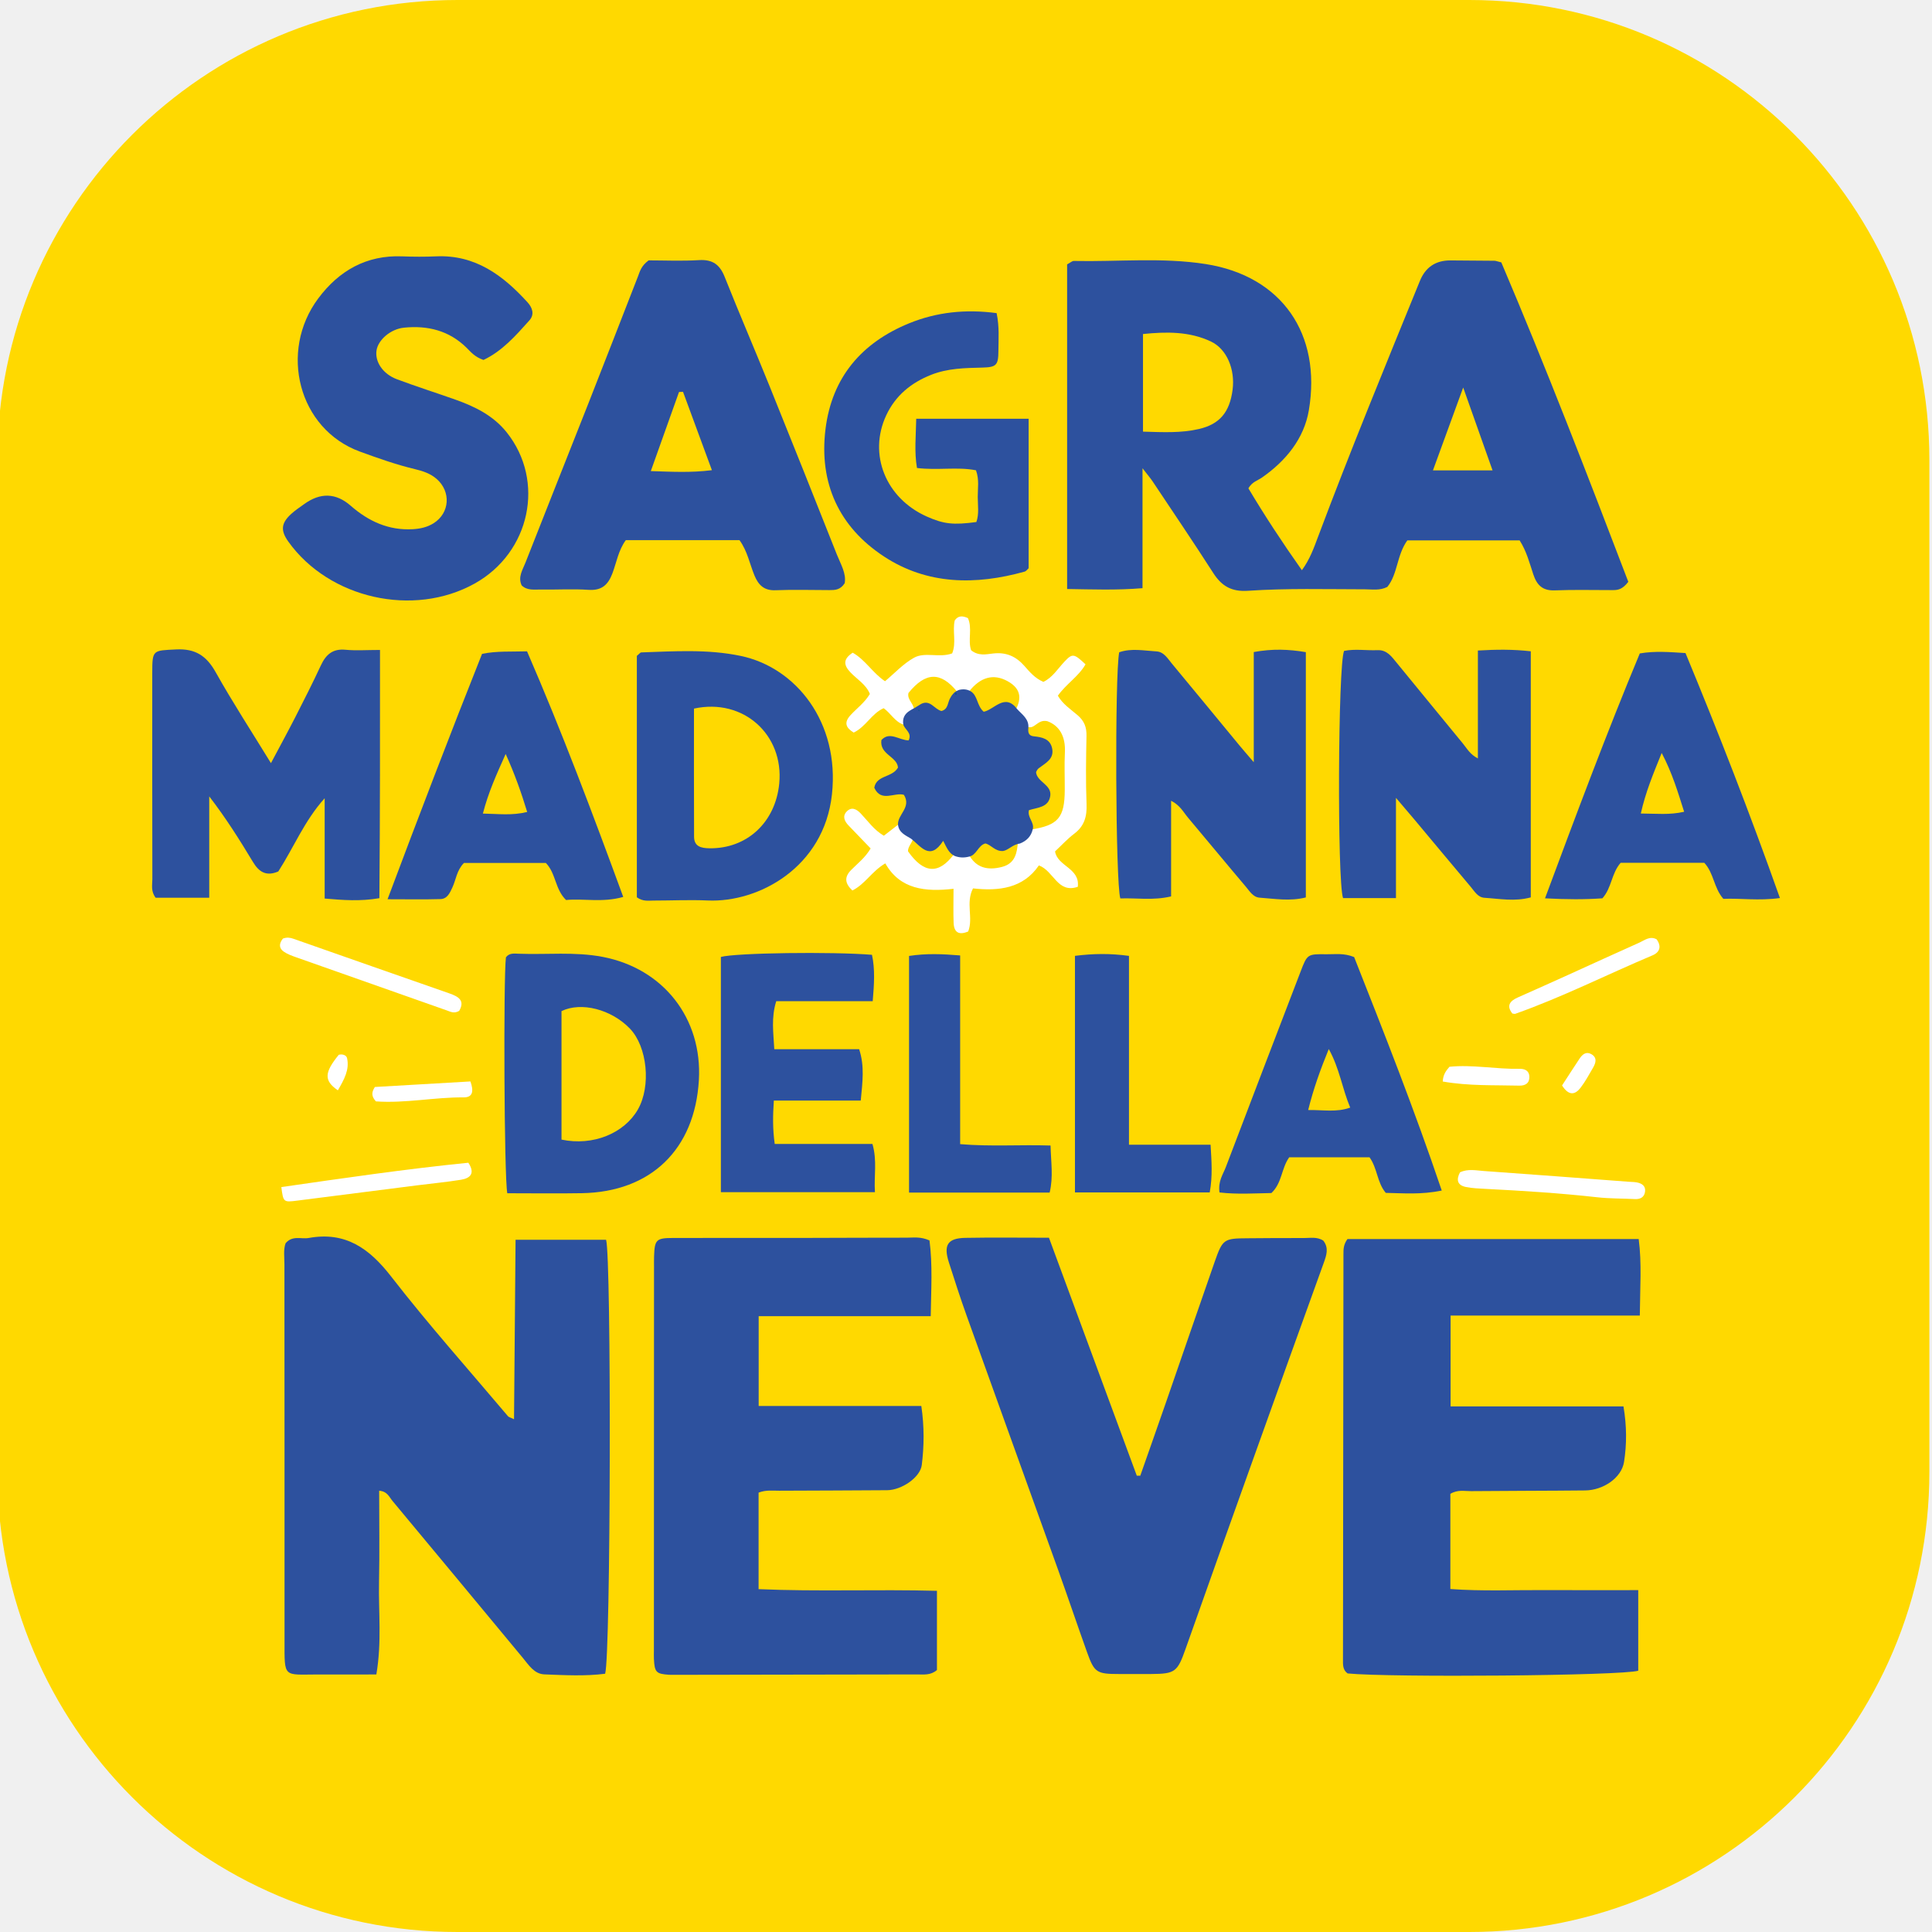
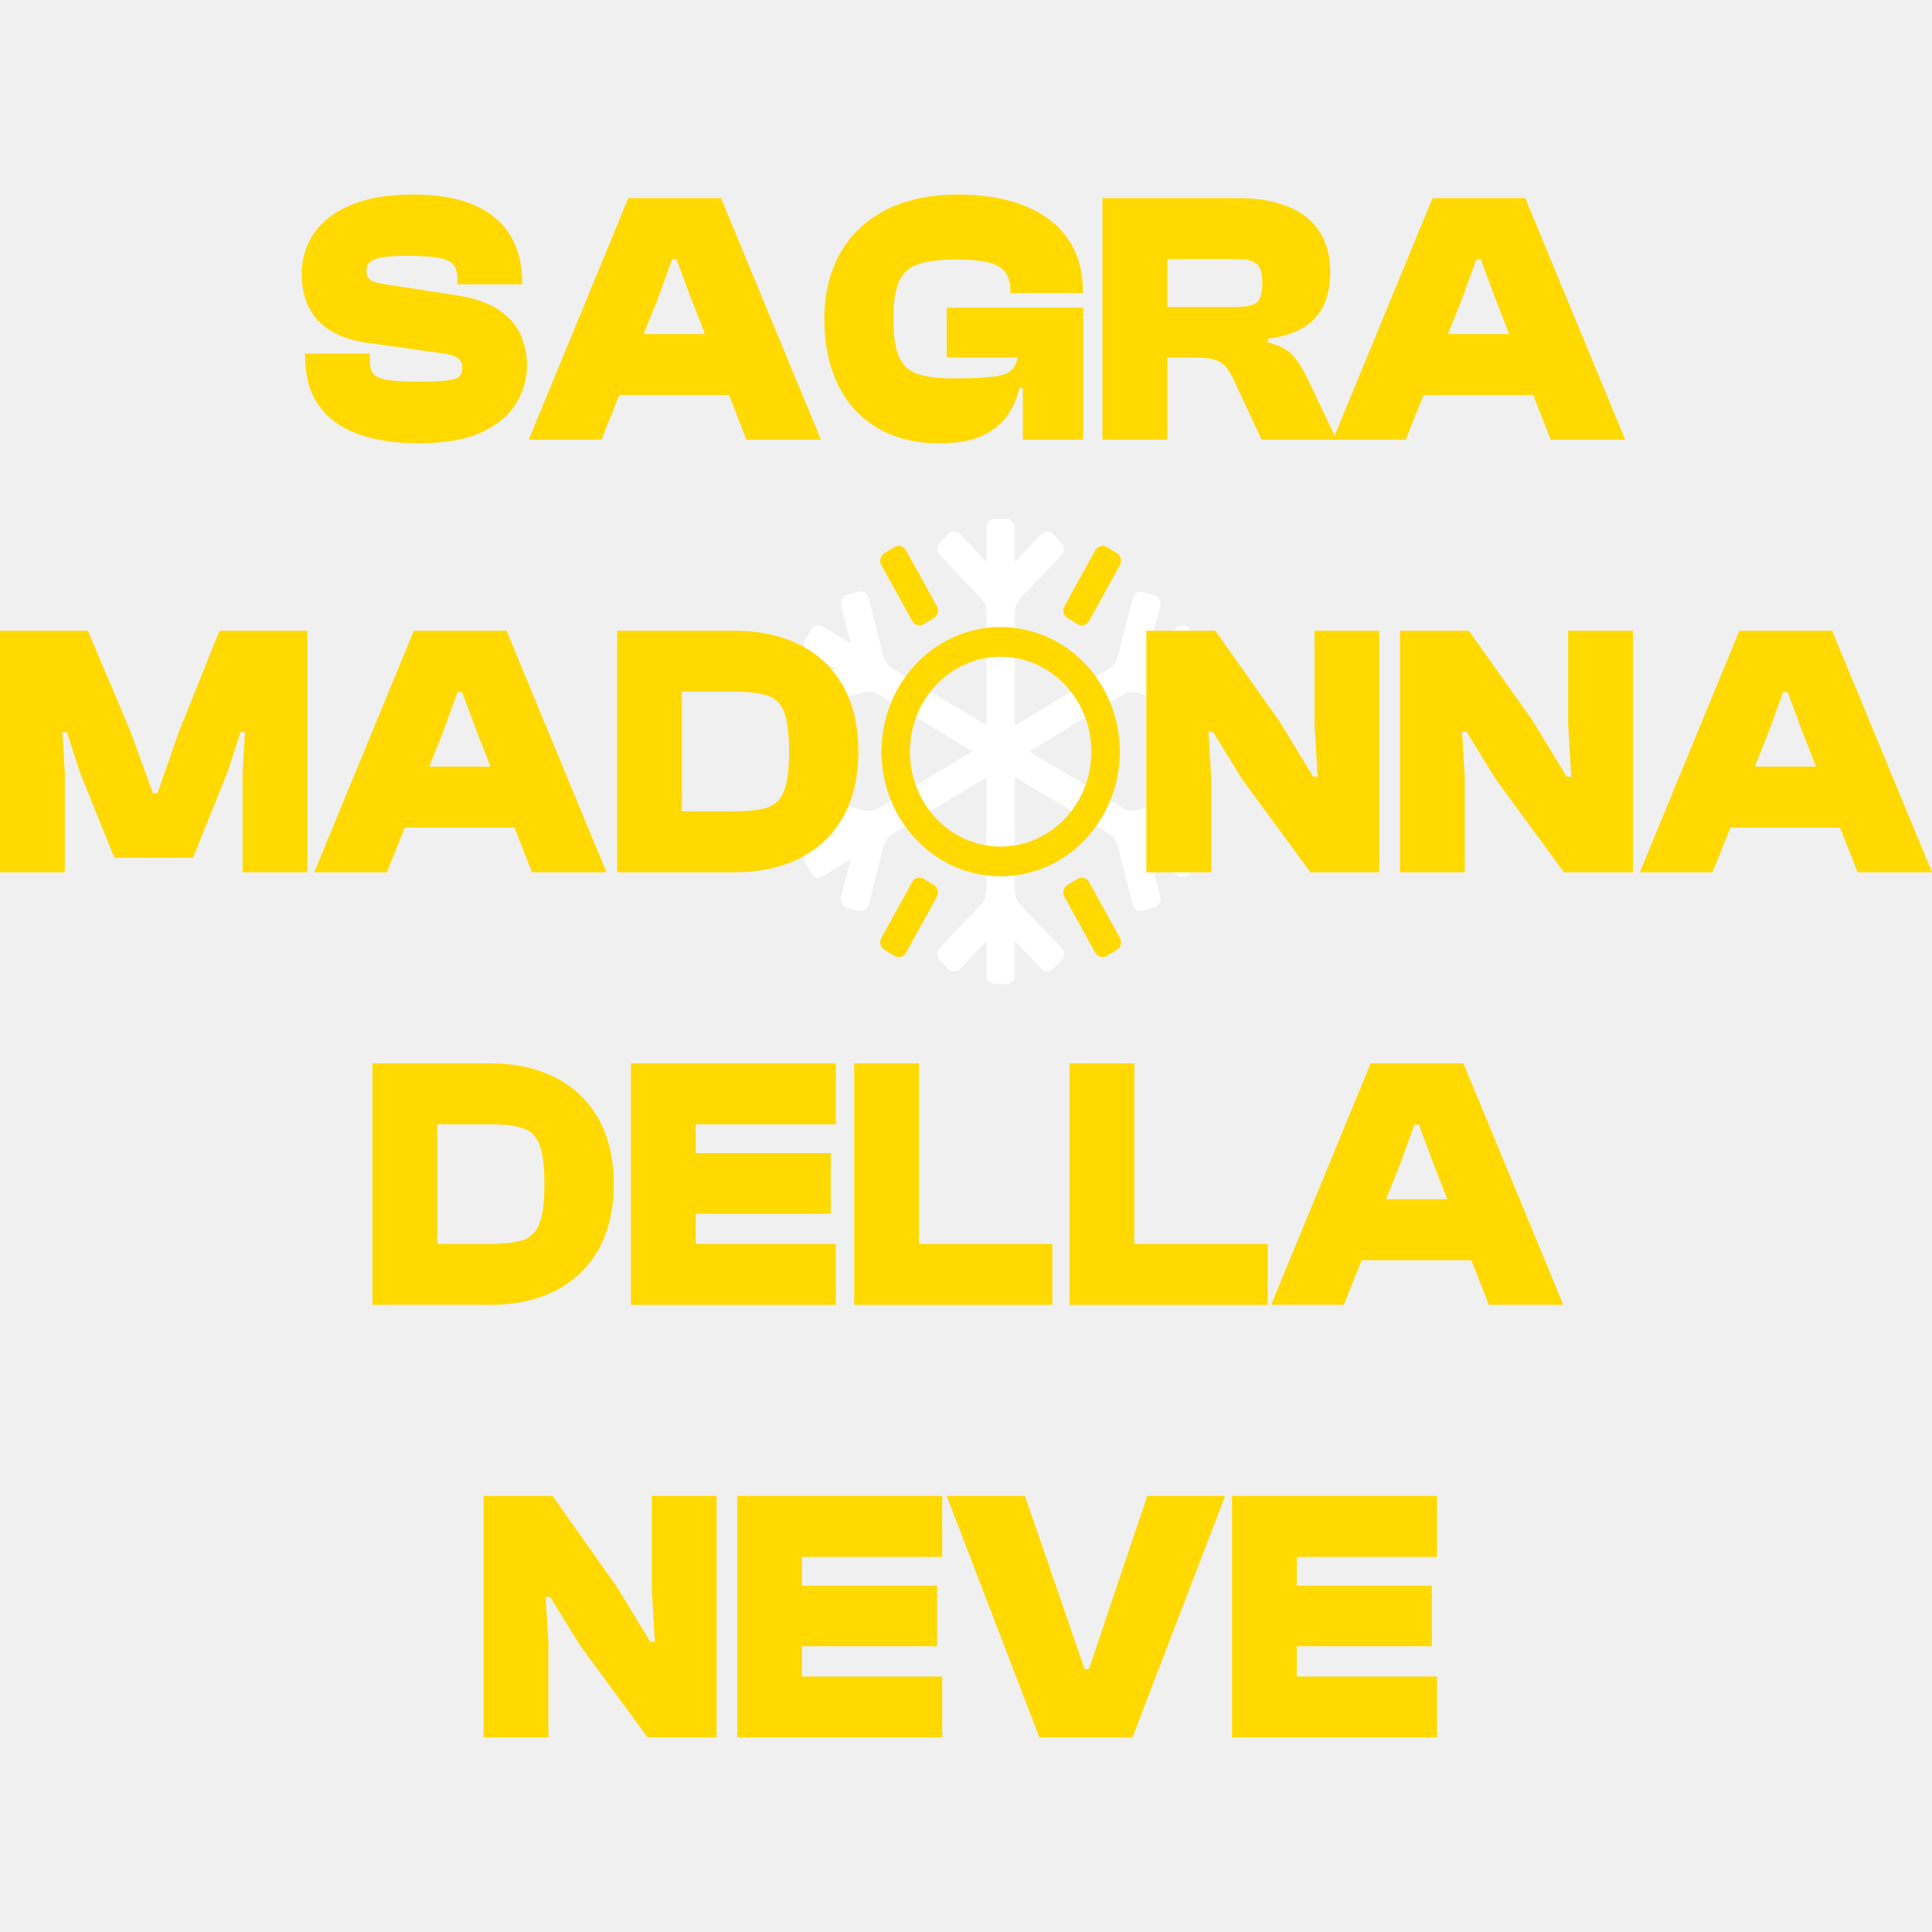
- <svg xmlns="http://www.w3.org/2000/svg" version="1.1" viewBox="0 0 3061.42 3061.42">
+ <svg xmlns="http://www.w3.org/2000/svg" id="Layer_1" version="1.1" viewBox="0 0 3061.42 3061.42">
  <defs>
    <style>
      .st0 {
-         fill: #2d519e;
+         fill: #ffd900;
      }

      .st1 {
-         fill: #ffd900;
-       }
- 
-       .st2 {
        fill: #fff;
-       }
- 
-       .st3 {
-         fill: #055384;
      }
    </style>
  </defs>
-   <g id="bg">
-     <rect class="st1" x="-4.16" width="3061.42" height="3061.42" rx="729.02" ry="729.02" />
+   <path class="st1" d="M1912.25,1287.26c1.86,7.29-2.27,14.78-9.23,16.73l-57.5,16.12h0s45.04,27.21,45.04,27.21c6.25,3.77,8.39,12.13,4.78,18.66l-9.45,17.13c-3.61,6.53-11.59,8.77-17.84,5l-45.03-27.2,15.41,60.16c1.86,7.29-2.27,14.78-9.24,16.73l-18.25,5.12c-6.96,1.95-14.13-2.37-15.99-9.66l-23.65-92.33c-1.09-4.26-2.97-8.21-5.49-11.64s-5.68-6.36-9.33-8.56l-148.39-89.64v179.78c0,8.82,3.35,17.29,9.31,23.52h0s64.6,67.6,64.6,67.6c5.1,5.33,5.1,13.98,0,19.32l-13.36,13.98c-5.1,5.34-13.37,5.34-18.46,0l-42.1-44.05v54.41c0,7.55-5.85,13.66-13.06,13.66h-18.9c-7.21,0-13.06-6.11-13.06-13.66v-54.4l-42.1,44.04c-5.1,5.34-13.37,5.34-18.46,0l-13.36-13.98c-5.1-5.33-5.1-13.98,0-19.32l64.61-67.59c2.98-3.12,5.31-6.79,6.89-10.79,1.58-4,2.42-8.32,2.42-12.73v-179.27l-148.38,89.63c-7.3,4.41-12.63,11.68-14.81,20.2h0s-23.65,92.35-23.65,92.35c-1.87,7.29-9.03,11.61-15.99,9.66l-18.25-5.12c-6.96-1.96-11.1-9.45-9.23-16.73l15.41-60.17-45.04,27.21c-6.25,3.77-14.23,1.53-17.84-5l-9.45-17.13c-3.6-6.53-1.47-14.89,4.78-18.66l45.03-27.2-57.5-16.12c-6.97-1.96-11.1-9.45-9.23-16.73l4.89-19.09c1.87-7.29,9.03-11.61,16-9.66l88.25,24.74c2.71.76,5.48,1.13,8.23,1.13,5.53,0,11.02-1.51,15.9-4.46l148.83-89.9-148.82-89.89c-7.3-4.41-15.98-5.61-24.13-3.32h-.01s-88.25,24.74-88.25,24.74c-6.97,1.96-14.13-2.37-15.99-9.66l-4.89-19.09c-1.87-7.29,2.26-14.78,9.23-16.73l57.51-16.12-45.04-27.21c-6.24-3.77-8.38-12.13-4.78-18.66l9.45-17.12c3.6-6.54,11.59-8.77,17.83-5l45.04,27.2-15.41-60.16c-1.86-7.29,2.27-14.78,9.23-16.73l18.25-5.12c6.96-1.96,14.12,2.37,15.99,9.66l23.64,92.33c1.09,4.26,2.97,8.21,5.49,11.64,2.52,3.44,5.68,6.36,9.33,8.56l148.39,89.63v-178.73c0-8.82-3.35-17.29-9.31-23.53h0s-64.6-67.6-64.6-67.6c-5.1-5.33-5.1-13.98,0-19.32l13.36-13.98c5.1-5.33,13.37-5.33,18.46,0l42.1,44.05v-54.41c0-7.54,5.84-13.66,13.06-13.66h18.9c7.21,0,13.06,6.12,13.06,13.66v54.4l42.1-44.04c5.1-5.33,13.37-5.33,18.46,0l13.36,13.98c5.1,5.33,5.1,13.98,0,19.32l-64.61,67.59c-2.99,3.12-5.31,6.8-6.9,10.79-1.58,4-2.42,8.33-2.42,12.73v179.26l148.38-89.63c7.3-4.41,12.63-11.68,14.82-20.2h0s23.65-92.34,23.65-92.34c1.86-7.29,9.02-11.61,15.99-9.66l18.25,5.11c6.97,1.96,11.1,9.45,9.24,16.74l-15.41,60.16h0s45.04-27.2,45.04-27.2c6.24-3.77,14.23-1.53,17.84,5l9.45,17.12c3.61,6.54,1.47,14.89-4.78,18.66l-45.03,27.2,57.5,16.12c6.96,1.96,11.1,9.45,9.23,16.73l-4.89,19.09c-1.86,7.29-9.02,11.61-15.99,9.66l-88.25-24.74c-2.71-.76-5.48-1.13-8.23-1.13-5.53,0-11.02,1.51-15.9,4.46l-147.96,89.37,147.95,89.37c7.3,4.41,15.98,5.61,24.13,3.32h0l88.25-24.74c6.97-1.95,14.13,2.37,15.99,9.66l4.89,19.09Z" />
+   <g>
+     <path class="st0" d="M1484.49,1421.1l-48.94,88.68c-3.63,6.59-11.69,8.85-17.99,5.04l-16.16-9.76c-6.3-3.8-8.46-12.23-4.82-18.82l48.94-88.68c3.64-6.59,11.7-8.85,18-5.05l16.16,9.76c6.3,3.81,8.46,12.24,4.82,18.82Z" />
+     <path class="st0" d="M1774.59,895.41l-48.94,88.68c-3.63,6.59-11.69,8.85-17.99,5.04l-16.16-9.76c-6.3-3.8-8.46-12.23-4.82-18.82l48.94-88.68c3.64-6.59,11.7-8.85,18-5.05l16.16,9.76c6.3,3.81,8.46,12.23,4.82,18.82Z" />
+     <path class="st0" d="M1769.77,1505.06l-16.16,9.77c-6.3,3.8-14.36,1.55-18-5.05l-48.94-88.68c-3.63-6.59-1.48-15.02,4.82-18.82l16.16-9.76c6.3-3.81,14.36-1.55,17.99,5.05l48.94,88.68c3.64,6.59,1.48,15.02-4.82,18.82Z" />
+     <path class="st0" d="M1479.67,979.37l-16.16,9.76c-6.3,3.81-14.36,1.55-18-5.04l-48.94-88.68c-3.63-6.59-1.48-15.02,4.82-18.82l16.16-9.76c6.3-3.81,14.36-1.55,17.99,5.05l48.94,88.68c3.64,6.59,1.48,15.02-4.82,18.82Z" />
+     <path class="st0" d="M1585.58,993.59c-104.25,0-188.76,88.42-188.76,197.49s84.51,197.49,188.76,197.49,188.77-88.42,188.77-197.49-84.51-197.49-188.77-197.49ZM1585.58,1341.47c-79.39,0-143.75-67.33-143.75-150.4s64.36-150.4,143.75-150.4,143.76,67.33,143.76,150.4-64.36,150.4-143.76,150.4Z" />
  </g>
-   <g id="logo">
-     <path class="st2" d="M1448.15,1127.05c-7.59,5.44-13.67,12.08-16.77,21.09-13.54-4.69-20.04-18.14-31.15-25.93-19.27,8.5-27.98,29.27-47.46,38.62-12.49-7.56-15.82-15.88-5.07-27.59,9.96-10.85,22.24-19.58,30.7-33.6-5.95-15.07-20.37-23.19-30.98-34.41-11.24-11.88-11.11-21.26,3.78-30.97,20.06,11.34,31.33,31.88,51.18,45.22,15.17-12.62,29-27.87,46.05-37.28,17.5-9.66,39.68.7,60.34-6.83,7-16.93.15-35.32,4.09-52.25,5.4-7.75,12.18-7.62,20.83-3.74,7.5,15.95-.37,34.83,5.09,50.91,11.36,9.43,23.72,6.53,34.59,5.26,21-2.47,36.53,4.44,50.16,19.99,8.21,9.37,16.55,19.33,29.81,24.94,14.4-6.83,22.67-20.62,33.32-31.98,12.71-13.56,15.15-12.97,33.45,4.18-10.86,19.16-30.67,31.05-43.82,49.71,7.44,13.16,20.17,21.42,31.15,30.82,10.78,9.23,14.49,19.22,14.2,32.99-.75,35.98-1.31,72.03.1,107.97.77,19.57-3.42,34.78-19.53,46.93-10.89,8.22-20.22,18.51-30.39,28.01,3.7,23.77,39.8,26.33,36.03,56.12-32.29,10.93-37.68-24.99-61.64-33.93-24.88,36.56-63.77,40.95-104.39,36.44-11.97,23.2.77,46.49-7.61,68.24-14.52,6.2-22.5,1.83-23.11-13.66-.66-16.66-.15-33.37-.15-53.95-44.81,5.11-84.77.96-108.1-40.28-21.38,12.55-31.86,32.75-52.15,42.97-11.71-11.02-13.32-20.96-2.05-32.42,10.22-10.39,22.18-19.33,30.97-34.21-11.93-12.39-23.52-24.4-35.06-36.44-6.47-6.75-10.12-14.76-2.7-22.28,7.65-7.75,15.49-3.57,21.91,3.16,11.56,12.14,21.14,26.34,36.78,35.39,7.5-5.8,14.96-11.56,22.43-17.33,8.68,4.27,13.6,14.17,23.93,15.98,2.28,10.26-8.52,16.66-8.07,26.08,25.05,35.63,48.78,36.93,72.93,4.36,7.73.16,15.45.31,23.18.47,11.83,21.77,30.36,25.63,52.65,19.92,21.63-5.54,24.08-22.89,25.53-40.94,6.95-6.12,13.9-12.24,20.85-18.36,42.7-6.75,52.97-18.73,53.22-62.31.11-19.97-.77-39.98.21-59.9,1.24-25.24-8.53-42.4-27.83-49.45-15.99-3.53-19.91,14.04-32.19,8.62-3.02-10.92-15.74-12.81-20.53-22.09,12.12-19.85,12.92-37.2-10.29-49.95-22.29-12.25-43.1-6.71-61.49,16.92-6.1-.02-12.2-.03-18.3-.05-26.1-32.29-50.04-31.71-77.24,1.86-2.74,11.32,10.5,17.88,8.62,28.95Z" />
-     <path class="st2" d="M2313.48,1857.68c12.69-5.99,25.47-2.98,37.78-2.12,76.67,5.39,153.31,11.31,229.96,17.06,4.2.31,8.48.23,12.58,1.03,7.96,1.55,14.2,5.64,12.91,14.76-1.22,8.59-7.3,12.06-15.92,11.63-20-1-40.14-.66-59.99-2.88-58.64-6.56-117.46-10.25-176.35-13.26-10.51-.54-21.16-.93-31.44-2.98-14-2.79-15.67-11.66-9.53-23.25Z" />
-     <path class="st2" d="M448.27,1487.27c6.36-2.34,11.5-1.54,16.56.24,82.44,28.91,164.83,57.95,247.34,86.63,14.95,5.2,24.76,11.64,15.47,27.67-8.14,4.81-13.86,1.32-19.74-.75-79.4-27.99-158.83-55.92-238.19-84.01-6.93-2.45-14.14-4.98-20.08-9.11-6.8-4.72-8.54-11.75-1.36-20.67Z" />
-     <path class="st2" d="M445.79,1881.03c98.5-14.17,196.98-28.6,296.35-38.58,10.96,16.66,3.48,24.52-11.72,26.98-22.84,3.69-45.93,5.85-68.9,8.77-63.7,8.09-127.4,16.21-191.09,24.36-21.15,2.7-21.55,2.44-24.63-21.53Z" />
-     <path class="st2" d="M2625.03,1488.4c7.88,10.76,5.47,20.38-6.37,25.37-72.66,30.63-143.15,66.39-217.64,92.71-.9.32-2.08-.17-4.54-.44-9.63-12.18-4.34-19.75,8.62-25.49,26.96-11.94,53.86-24.03,80.73-36.19,37.4-16.92,74.67-34.14,112.18-50.83,8.26-3.68,16.28-10.82,27.03-5.14Z" />
-     <path class="st2" d="M595.6,1745.23c-7.19-8.28-7.11-14.07-1.6-22.81,49.16-2.85,100.19-5.81,151.4-8.78,5.51,15.18,3.93,25.36-10.62,25.25-46.47-.36-92.49,9.67-139.17,6.35Z" />
-     <path class="st2" d="M2286.16,1713.75c.55-10.3,4.47-16.32,10.62-23.36,36.41-3.74,73.8,3.97,111.33,3.25,8.13-.16,14.96,3.12,15.31,12.17.41,10.44-6.16,14.73-16.11,14.47-39.67-1.01-79.5.75-121.16-6.53Z" />
-     <path class="st2" d="M2475.2,1720c9.68-14.86,18.61-28.81,27.8-42.59,4.33-6.5,10.17-11.59,18.29-7.18,9.84,5.34,7.63,13.73,3.12,21.49-6.29,10.83-12.26,22-19.85,31.88-8.53,11.1-18.49,13.45-29.35-3.6Z" />
-     <path class="st2" d="M535.38,1727.71c-22.47-15.4-21.41-28.31,1.45-56.33,5.83-1.56,12.09.59,13.13,5.33,4.03,18.43-4.56,33.71-14.58,51Z" />
-     <path class="st0" d="M2378.96,415.76c-6.77-1.64-8.8-2.55-10.84-2.57-23.26-.26-46.52-.43-69.78-.54q-35.14-.16-48.43,32.59c-54.98,134.89-110.44,269.58-161.6,406-6.46,17.23-12.66,34.88-25.36,52.32-31.12-44.04-59.18-86.83-84.75-129.75,5.81-10.3,14.68-12.31,21.5-17.07,37.96-26.49,66.75-61.74,74.31-106.75,20.24-120.45-42.42-212.51-163.41-231.55-69.23-10.89-139.34-3.48-209.04-4.94-2.71-.06-5.48,2.72-10.62,5.45v514.39c39.99.6,78.15,2.12,119.47-1.32v-190c8.66,11.19,12.63,15.73,15.94,20.7,32.21,48.34,64.82,96.42,96.2,145.3,13.33,20.76,29.06,29.87,54.86,28.13,61.78-4.17,123.79-2.39,185.71-2.34,11.4.01,23.25,2.3,35.19-3.77,16.71-20.45,14.65-49.86,31.72-73.77h177.93c11.17,17.46,15.73,36.05,21.68,53.86,5.78,17.28,14.82,26.14,34.28,25.35,30.61-1.24,61.31-.32,91.98-.41,7.47-.02,14.82-.78,24.29-13.14-64.21-168.21-130.41-339.59-201.24-506.18ZM1953.19,617.3c-4.6,36.06-20.58,54.82-53.19,62.46-28.13,6.59-56.59,5.15-88.82,4.21v-154.69c37.05-3.76,73.44-4.28,107.65,11.87,25.27,11.92,38.43,44.26,34.36,76.16ZM2270.63,745.35c15.72-43.06,30.57-83.73,47.93-131.28,16.93,47.8,31.11,87.81,46.51,131.28h-94.44Z" />
-     <path class="st0" d="M816.96,1964.52h143.44c8.6,28.92,7.42,659.08-1.51,687.66-31.27,4.07-63.85,2.27-96.23,1.03-16.17-.62-24.79-14.83-34.2-26.16-68.87-82.95-137.58-166.03-206.64-248.82-5.02-6.02-8.11-15.17-20.99-16.02,0,48.6.78,96.84-.22,145.05-.98,47.16,4.57,94.65-4.26,146.09-31.93,0-62.27-.04-92.6.01-54.97.1-52.93,6.19-52.88-53.14.17-198.95-.16-397.89-.17-596.84,0-11.49-1.8-23.23,1.82-33.31,10.97-13,24.68-6.22,36.64-8.38,58.28-10.57,96.04,16.44,130.75,61.19,58.9,75.93,123.03,147.79,185.05,221.28,1.13,1.34,3.39,1.74,9.55,4.72.82-95.08,1.62-188.15,2.45-284.36Z" />
-     <path class="st0" d="M2595.93,2519.7v127.68c-25.54,8.05-393.48,10.95-460.53,4.32-8.14-5.83-7.34-14.53-7.33-22.95.24-213.81.5-427.62.74-641.43,0-7.43-.15-14.89,6.32-23.9h461.52c5.07,38.05,2.12,77.32,1.78,121.23h-299.83v143.87h273.93c5.33,31.56,5.26,60.22.9,88.01-4,25.45-33.13,44.9-61.57,45.2-60.3.63-120.6.52-180.9,1.1-10.29.1-21.11-2.72-32.75,4.3v150.81c50.23,3.68,99.6,1.44,148.85,1.7,48.58.25,97.16.06,148.87.06Z" />
-     <path class="st0" d="M1472.85,1965.56c5.09,38.9,2.58,77.49,1.97,120.08h-272.63v142.27h257.73c4.86,33.19,4.41,63.57.73,93.46-2.44,19.85-32.08,39.78-54.71,39.99-57.1.53-114.21.45-171.32.8-10.33.06-20.95-1.49-32.57,3.03v152.96c93.18,4.06,186.71.06,282.63,2.63v125.51c-10.1,8.76-21.06,6.97-31.47,6.99-127.96.29-255.93.44-383.89.62-3.17,0-6.36.1-9.52-.11-20.05-1.36-22.57-4.03-23.62-25.16-.21-4.22-.02-8.46-.02-12.7.06-203.15.12-406.3.19-609.46,0-5.29-.09-10.59.09-15.87.89-26.09,3.4-28.85,29.54-28.92,72.97-.2,145.94-.03,218.91-.12,50.76-.06,101.53-.42,152.29-.35,10.41.02,21.1-2.02,35.69,4.34Z" />
-     <path class="st0" d="M1662.17,1961.31c46.78,126.73,92.98,251.89,139.18,377.05,1.84.01,3.67.03,5.51.04,13.76-39.21,27.62-78.38,41.24-117.64,25.63-73.84,50.92-147.8,76.75-221.57,12.53-35.79,14.64-36.84,52.09-37.05,29.62-.16,59.25-.57,88.87-.36,10.32.08,21.2-2.4,31.1,4.14,9.1,11.67,4.97,23.3.52,35.62-37.35,103.28-74.49,206.64-111.49,310.04-35.94,100.42-71.83,200.86-107.37,301.42-12.77,36.12-16.38,39.36-54.08,39.62-16.93.12-33.86.03-50.79.02-35.91-.01-39.58-2.15-51.11-34.34-15.66-43.73-30.49-87.75-46.19-131.47-48.17-134.16-96.69-268.18-144.8-402.36-9.98-27.82-19.04-55.99-28.04-84.15-8.78-27.51-1.97-38.29,26.06-38.82,42.27-.8,84.57-.21,132.55-.21Z" />
-     <path class="st0" d="M1326.06,878.64c-35.38-89.19-70.87-178.34-106.82-267.3-23.31-57.7-47.95-114.86-70.97-172.67-7.74-19.43-19.15-27.8-40.55-26.49-27.31,1.68-54.81.41-79.92.41-12.11,9.06-13.83,17.62-16.87,25.42-26.09,66.79-51.98,133.66-78.25,200.38-33.23,84.4-66.91,168.63-100.01,253.09-4.46,11.39-12.28,22.77-6.05,36.12,8.76,8.53,19.88,6.39,30.13,6.57,25.35.44,50.81-1.24,76.05.49,20.8,1.42,30.78-8.14,37.55-25.94,6.66-17.5,9.46-36.71,21.3-52.83h180.12c12.75,17.61,16.15,37.78,23.79,56.13,6.2,14.9,15.1,24.01,33.22,23.26,28.48-1.17,57.05-.23,85.58-.22,8.52,0,17.08-.02,24.11-10.87,2.9-15.35-6.33-30.24-12.41-45.55ZM1031.26,746.48c15.75-44.16,30.22-84.74,44.69-125.32,2.12-.09,4.24-.18,6.36-.27,14.87,40.34,29.73,80.67,45.76,124.15-33.7,4.21-62.53,2.53-96.81,1.44Z" />
-     <path class="st0" d="M766.08,570.37c-14.29-5.03-20.15-12.84-26.87-19.44-27.73-27.24-61.65-35.48-99.06-31.71-21.26,2.14-41.02,19.38-43.53,36.11-2.69,17.91,9.97,37.23,32.21,45.58,30.58,11.48,61.77,21.35,92.57,32.26,31.14,11.04,60.3,25.29,81.58,52.01,61.36,77.04,37.32,190.4-50.9,239.53-96.87,53.94-230.59,23.85-295.16-66.42-12.59-17.6-11.6-29.23,4.59-44.01,6.21-5.67,13.37-10.33,20.2-15.3q38.98-28.37,74.22,2.59c28.05,24.47,59.87,39.16,98.13,37,11.89-.67,23.16-3.2,33.12-9.51,25.68-16.26,27.66-50.17,4.67-70.18-9.97-8.68-21.98-12.53-34.3-15.48-29.81-7.15-58.57-17.32-87.32-27.84-97.56-35.71-128.56-158.8-65.93-242.7,32.76-43.89,76.31-68.92,133.03-66.64,17.94.72,35.97.78,53.9-.01,61.9-2.73,105.79,30.06,144.64,72.77,7.64,8.39,11.59,19.11,3.03,28.68-21.67,24.24-43.27,48.84-72.82,62.72Z" />
-     <path class="st0" d="M331.55,1422.58h-84.91c-8-10.59-5.2-20.46-5.22-29.65-.22-108.97-.21-217.94-.15-326.91.02-36.58.92-35.11,37.91-36.94,30.39-1.51,47.99,10.08,62.56,36.05,26.77,47.73,56.71,93.7,87.6,144.11,14.1-26.55,26.61-49.42,38.46-72.61,13.92-27.24,27.76-54.54,40.66-82.27,7.97-17.14,18.7-26.71,39-24.76,16.49,1.58,33.25.32,54.68.32.09,132.25.11,261.58-.98,393.33-30.55,5.2-57.22,3.08-86.7.59v-158.95c-32.02,35.5-49.2,78.4-73.47,116.02-19.24,8.29-30.7.68-40.1-14.94-21.16-35.14-43.03-69.86-69.34-104v160.61Z" />
-     <path class="st0" d="M2425.63,1421.98c-25.26,6.91-49.38,2.16-73.34.65-10.59-.67-15.67-10.09-21.68-17.21-29.99-35.56-59.71-71.35-89.56-107.02-7.94-9.49-16.03-18.86-29.01-34.11v158.79h-83.88c-9.37-27.82-8.06-368.17,1.62-391.67,17.29-3.51,35.26-.43,53.09-1.17,14.91-.62,22.37,10.34,30.38,20.08,34.9,42.46,69.55,85.12,104.55,127.51,6.56,7.94,11.52,17.62,24.05,23.97v-170.98c29.19-1.75,55.84-1.99,83.8,1.2v389.97Z" />
-     <path class="st0" d="M2069.23,1422.05c-25.25,6.42-49.38,2.06-73.33.38-10.29-.72-15.75-10.29-21.73-17.34-30.78-36.26-60.94-73.03-91.61-109.39-7.32-8.68-12.48-19.56-26.85-26.84v151.57c-28.91,6.83-54.98,2.19-80.43,3.22-7.66-23.03-8.95-354.16-1.81-390.07,19.34-6.77,39.39-2.52,59.15-1.36,11.67.69,17.54,11.14,24.18,19.12,35.83,43.08,71.34,86.41,107.01,129.61,5.96,7.22,12.14,14.25,22.89,26.83v-174.56c29.58-5.4,55.39-4.47,82.52.16v388.67Z" />
-     <path class="st0" d="M1579.23,496.16c4.58,22.09,2.91,41.17,2.83,60.06-.09,22.51-3.3,25.7-25.51,26.25-27.52.67-54.8,1.05-81.08,11.46-31.88,12.63-56.59,32.97-71.15,64.12-28.91,61.87-.81,131.44,64.15,160.4,26.82,11.95,41.93,13.72,78.66,8.74,4.5-12.56,2.27-26.35,2.19-39.73-.08-13.52,2.62-27.35-2.8-42.25-29.68-5.83-60.4.4-93.49-3.63-4.43-25.74-1.66-51.29-1.19-78.03h178.12v236.85c-1.73,1.5-3.76,4.65-6.47,5.41-77.45,21.6-154.18,21.03-222.79-24.03-71.16-46.73-103.19-116.11-92.63-201.8,10.12-82.08,57.38-137.01,132.5-167.68,43.52-17.77,89.53-22.7,138.65-16.13Z" />
-     <path class="st0" d="M1173.7,1039.35c-52.33-10.94-104.93-7.33-157.58-5.55-1.66.06-3.25,2.47-6.98,5.5v382.55c9.59,6.96,18.27,5.17,26.53,5.17,28.56.01,57.18-1.42,85.68-.13,80.76,3.65,184.47-52.54,196.96-168.27,12.33-114.24-57.11-200.98-144.61-219.27ZM1234.78,1241.62c-6.03,61.73-51.48,103.57-110.96,102.55-12.97-.22-23.94-2.86-24.01-18.3-.31-67.28-.14-134.56-.14-203.04,78.58-17.12,142.63,41.73,135.1,118.8Z" />
-     <path class="st0" d="M954.79,1516.22c-44.02-8.41-88.51-3.27-132.77-4.95-7.23-.27-15.03-1.51-20.36,5.71-4,34.23-2.84,347.03,2.17,373.83,40.43,0,79.38.58,118.31-.11,109.28-1.93,178.87-69.42,185.29-179.03,5.73-97.88-56.13-177.01-152.63-195.45ZM1010.82,1758.02c-21.64,37.83-71.12,58.31-121.07,47.77v-203.58c31.08-15.19,78.95-2.89,108.41,27.72,27.59,28.68,33.77,91.18,12.66,128.08Z" />
-     <path class="st0" d="M835.13,1032.1c-25.05.77-48.02-.8-71.28,4-50.73,127.52-99.53,254.96-149.74,388.83,32.07,0,57.95.52,83.79-.24,10.94-.32,14.9-9.7,19.08-18.72,5.69-12.3,6.65-26.79,18.17-38.53h129.82c16.23,16.79,14.23,41.38,31.99,58.71,27.81-2.74,57.73,4.5,90.63-4.89-48.8-133.04-97.22-261.87-152.45-389.16ZM765.17,1289.18c8.74-33.86,21.5-61.85,36.1-94.42,14.65,32.45,24.74,61.22,34.1,91.87-24.28,5.95-45.6,2.99-70.2,2.55Z" />
-     <path class="st0" d="M2670.79,1034.82c-25.41-1.58-48.33-3.51-72.39.59-52.75,126.61-100.56,254.7-150.2,388.08,34.13,1.79,62.89,2,90.94-.04,14.91-16.67,14.12-39.27,28.91-56.28h132.55c15.42,16.75,14.77,39.34,30.18,57.12,26.99-1.2,55.77,3.38,89.67-1.27-47.68-134.37-97.21-261.74-149.66-388.21ZM2600,1289.08c7.73-34.32,19.41-62.2,33.09-95.92,16.92,32.13,25.67,62.09,35.57,93.15-23.36,5.33-43.96,2.87-68.66,2.77Z" />
-     <path class="st0" d="M2145.78,1516.56c-16.29-6.69-30.18-4.28-43.74-4.47-30.42-.42-30.54-.16-41.14,27.47-39.62,103.32-79.26,206.63-118.58,310.07-4.29,11.29-12.42,21.89-9.93,39.91,28.2,3.31,55.97,1.36,82.27.93,17.04-15.98,15.47-38.66,28.2-56.63h127.26c12.71,17.77,11.83,39.93,25.76,56.38,27.78.46,55.66,3.14,88.69-3.72-43.31-128.12-91.42-249.99-138.81-369.94ZM2072.93,1758.93c8.37-33.7,19.06-63.39,32.62-96.62,17.17,30.85,21.12,62.24,33.97,92.77-21.93,7.83-42.18,3.52-66.59,3.84Z" />
-     <path class="st0" d="M1363.93,1743.91h-137.73c-1.56,24.12-1.96,44.73,1.42,68.77h154.84c7.76,26.86,2.21,50.66,3.95,76.43h-244.12v-372.74c23.52-6.54,176.6-8.57,239.44-3.4,5.04,23.21,3.39,46.79,1.17,73.47h-152.88c-8.21,26.21-4.45,49.78-3.1,76.14h134.49c8.79,26.9,5.35,51.45,2.53,81.33Z" />
-     <path class="st0" d="M1422.98,1306.93c-1.1-16.22,21.71-27.49,9.33-47.48-15.01-4.41-36.18,12.49-46.94-11.24,3.47-20.26,28.17-15.65,37.57-31.88-1.34-17.76-29.48-20.63-26.29-43.65,13.14-14.33,28.23.36,43.15.53,5.86-12.06-6.17-17-8.41-25.08-1.67-9.61,1.91-16.8,10.06-21.89,2.35-1.53,4.83-2.87,7.32-4.17,3.61-2.23,7.19-4.52,10.89-6.66,14.48-7.34,21.01,8.56,32.14,11.22,11.33-2.83,9.57-14.37,14.41-21.41,1.46-2.77,3.35-5.2,5.54-7.42,2.42-2.05,5.13-3.56,8.11-4.63,6.28-1.5,12.35-1.1,18.08,2.09,11.76,7.04,9.59,22.86,20.85,32.56,16.72-3.24,33.51-30.22,52.97-4.22,7.8,8.7,18.83,15.5,17.77,29.52-.68,6.73-.15,12.74,8.53,13.63,12.99,1.34,25.84,3.77,29.1,18.98,3.67,17.08-10.49,23.37-21.09,31.54-1.68,1.29-2.86,3.02-4.35,6.22,1.26,15.53,25.09,19.87,22.52,37.63-2.69,18.6-20.26,18.33-33.75,22.65-3.05,11.36,8.93,19.27,6,30.08-2.51,11.57-9.87,18.76-20.6,22.9-10.82,1.06-18.21,10.57-26.48,11.73-13.01.75-18.37-9.71-28.03-11.93-11.74,3.02-13.71,18.81-26.31,20.96-7.62,1.91-15.12,1.62-22.46-1.25-9.11-4.23-12.6-13.37-18.05-23.87-21.15,32.74-35.3,8.44-51.11-3.57-8.9-5.36-19.1-9.51-20.45-21.89Z" />
-     <path class="st0" d="M1703.35,1514.62c29.58-3.65,55.4-4.03,85.61.05v299.23h129.3c1.53,26.15,3.41,49.76-1.36,75.62h-213.54v-374.89Z" />
-     <path class="st0" d="M1440.45,1889.77v-375.01c27.58-4.18,52.42-3.13,81-.78v299.01c49.03,4.1,95.08.63,143.24,2.2.55,25.82,4.64,49.49-1.44,74.58h-222.81Z" />
-     <polygon class="st3" points="1455.42 1126.09 1455.4 1124.43 1456.8 1125.41 1456.87 1127.1 1455.42 1126.09" />
-     <polygon class="st3" points="1513.86 1100.73 1513.34 1098.64 1515.52 1097.85 1515.97 1100.29 1513.86 1100.73" />
+   <g>
+     <path class="st0" d="M663.66,702.42c-37.13,0-69.16-4.86-96.1-14.57-26.94-9.71-47.69-24.75-62.25-45.13-14.56-20.37-21.84-46.74-21.84-79.12v-3.43h102.65v12c0,8.38,1.72,14.95,5.19,19.71,3.45,4.76,10.65,8.09,21.57,10,10.92,1.91,27.85,2.86,50.78,2.86,20.75,0,36.04-.66,45.86-2,9.83-1.33,16.11-3.61,18.84-6.85,2.73-3.23,4.09-7.71,4.09-13.42,0-6.86-2.46-12-7.37-15.42-4.91-3.43-14.84-6.09-29.76-8l-114.66-15.99c-22.57-3.43-41.5-9.8-56.78-19.14-15.29-9.33-26.75-21.61-34.4-36.84-7.64-15.23-11.47-33.13-11.47-53.7,0-15.23,3.09-30.28,9.28-45.13,6.19-14.85,16.19-28.28,30.03-40.27,13.83-12,32.03-21.61,54.6-28.85,22.56-7.23,50.41-10.85,83.54-10.85,38.95,0,71.06,5.62,96.37,16.85,25.3,11.24,44.23,27.23,56.79,47.98,12.56,20.76,18.84,45.41,18.84,73.98v3.43h-102.65v-8.57c0-9.14-1.91-16.37-5.73-21.71-3.82-5.33-11.47-9.14-22.93-11.42-11.47-2.29-28.66-3.43-51.6-3.43-17.47,0-30.76.86-39.86,2.57-9.1,1.71-15.38,4.28-18.84,7.71-3.46,3.43-5.19,8-5.19,13.71,0,3.81.82,7.14,2.46,10,1.64,2.85,4.37,5.05,8.19,6.57,3.82,1.53,9.01,2.86,15.56,4l114.66,17.71c29.84,4.57,52.96,12.48,69.34,23.71,16.38,11.24,27.85,24.47,34.4,39.7,6.55,15.23,9.83,31.04,9.83,47.41,0,21.71-5.73,41.99-17.2,60.84-11.47,18.85-29.76,34.09-54.87,45.7-25.12,11.62-58.24,17.42-99.37,17.42Z" />
+     <path class="st0" d="M953.04,696.7h-115.21l157.79-382.73h146.88l158.34,382.73h-117.94l-86.82-221.07-24.02-64.55h-7.1l-23.48,64.55-88.45,221.07ZM1200.93,625.87h-269.73v-96.54h269.73v96.54Z" />
+     <path class="st0" d="M1488.66,702.42c-38.22,0-70.98-8.09-98.28-24.28-27.3-16.18-48.14-39.03-62.52-68.55-14.39-29.51-21.57-64.26-21.57-104.25s8.37-74.73,25.12-104.25c16.74-29.51,40.95-52.36,72.62-68.55,31.67-16.18,69.7-24.28,114.12-24.28,41.5,0,76.99,6.1,106.47,18.28,29.49,12.19,52.05,29.61,67.71,52.27,15.65,22.66,23.48,49.8,23.48,81.4v4h-114.66v-4c0-17.9-6.19-30.56-18.56-37.99-12.38-7.43-34.77-11.14-67.16-11.14-26.21,0-46.5,2.57-60.88,7.71-14.38,5.14-24.48,14.48-30.3,27.99-5.83,13.52-8.74,33.04-8.74,58.55s2.73,44.56,8.19,58.27c5.46,13.71,15.02,23.14,28.67,28.28,13.65,5.14,32.84,7.71,57.6,7.71,29.49,0,51.68-1.04,66.61-3.14,14.92-2.09,24.84-6.66,29.76-13.71,4.92-7.04,7.37-17.99,7.37-32.85v-21.13l102.65-2.29v8l-89,80.54h-12.01c-3.28,14.85-9.38,28.94-18.29,42.27-8.92,13.33-22.03,24.19-39.31,32.56-17.29,8.37-40.32,12.57-69.07,12.57ZM1716.35,566.46h-216.22v-78.83h216.22v78.83ZM1716.35,696.7h-95.55v-109.11l-7.1-12v-82.83h102.65v203.93Z" />
+     <path class="st0" d="M1849.57,696.7h-102.65v-382.73h213.49c32.39,0,59.51,4.57,81.36,13.71,21.84,9.14,38.3,22.38,49.41,39.7,11.1,17.33,16.65,38.56,16.65,63.69,0,20.19-3.37,37.61-10.1,52.27-6.74,14.67-17.39,26.47-31.94,35.42-14.56,8.95-33.5,14.95-56.78,18v5.71c18.92,4.96,32.49,12.28,40.68,21.99,8.19,9.71,15.74,21.81,22.66,36.28l45.32,95.97h-118.48l-43.68-93.68c-4.37-9.51-8.93-16.94-13.65-22.28-4.74-5.33-10.92-9.04-18.57-11.14-7.64-2.09-18.2-3.14-31.67-3.14h-42.04v130.24ZM1849.57,410.51v75.97h109.75c14.92,0,25.47-2.29,31.67-6.86,6.19-4.57,9.28-15.04,9.28-31.42,0-15.23-3.1-25.32-9.28-30.28-6.19-4.94-16.75-7.43-31.67-7.43h-109.75Z" />
+     <path class="st0" d="M2227.41,696.7h-115.21l157.79-382.73h146.88l158.34,382.73h-117.94l-86.82-221.07-24.02-64.55h-7.1l-23.48,64.55-88.45,221.07ZM2475.29,625.87h-269.73v-96.54h269.73v96.54Z" />
+     <path class="st0" d="M102.65,1382.19H0v-382.73h139.23l67.16,158.8,36.04,98.82h7.1l34.4-98.82,63.88-158.8h139.23v382.73h-102.65v-158.23l3.82-63.98h-7.1l-20.75,63.98-54.6,135.38h-124.49l-54.6-135.38-20.75-63.98h-7.1l3.82,63.98v158.23Z" />
+     <path class="st0" d="M613.16,1382.19h-115.21l157.79-382.73h146.88l158.34,382.73h-117.94l-86.82-221.07-24.02-64.55h-7.1l-23.48,64.55-88.45,221.07ZM861.05,1311.35h-269.73v-96.54h269.73v96.54Z" />
+     <path class="st0" d="M1080.53,1382.19h-102.65v-382.73h102.65v382.73ZM1162.98,1382.19h-159.43v-96.54h159.43c21.84,0,39.12-1.9,51.87-5.71,12.74-3.8,21.84-12.47,27.3-25.99,5.46-13.51,8.19-34.56,8.19-63.12s-2.73-50.07-8.19-63.41c-5.46-13.32-14.56-21.89-27.3-25.71-12.75-3.8-30.03-5.71-51.87-5.71h-159.43v-96.54h159.43c40.4,0,75.35,7.52,104.83,22.56,29.49,15.05,52.23,36.84,68.25,65.41,16.01,28.56,24.03,63.03,24.03,103.39s-8.01,74.83-24.03,103.4c-16.02,28.56-38.76,50.37-68.25,65.41-29.49,15.05-64.43,22.56-104.83,22.56Z" />
+     <path class="st0" d="M1919.19,1382.19h-102.65v-382.73h109.2l101.56,143.38,53.51,87.97h7.1l-4.92-83.4v-147.95h102.65v382.73h-109.2l-108.11-147.38-46.41-75.41h-7.1l4.37,73.12v149.66Z" />
+     <path class="st0" d="M2321.04,1382.19h-102.65v-382.73h109.2l101.56,143.38,53.51,87.97h7.1l-4.92-83.4v-147.95h102.65v382.73h-109.2l-108.11-147.38-46.41-75.41h-7.1l4.37,73.12v149.66Z" />
+     <path class="st0" d="M2713.62,1382.19h-115.21l157.79-382.73h146.88l158.34,382.73h-117.94l-86.82-221.07-24.02-64.55h-7.1l-23.48,64.55-88.45,221.07ZM2961.5,1311.35h-269.73v-96.54h269.73v96.54Z" />
+     <path class="st0" d="M692.87,2067.67h-102.65v-382.73h102.65v382.73ZM775.32,2067.67h-159.43v-96.54h159.43c21.84,0,39.12-1.9,51.87-5.71,12.74-3.8,21.84-12.47,27.3-25.99,5.46-13.51,8.19-34.56,8.19-63.12s-2.73-50.07-8.19-63.41c-5.46-13.32-14.56-21.89-27.3-25.71-12.75-3.8-30.03-5.71-51.87-5.71h-159.43v-96.54h159.43c40.4,0,75.35,7.52,104.83,22.56,29.49,15.05,52.23,36.84,68.25,65.41,16.01,28.56,24.03,63.03,24.03,103.39s-8.01,74.83-24.03,103.4c-16.02,28.56-38.76,50.37-68.25,65.41-29.49,15.05-64.43,22.56-104.83,22.56Z" />
+     <path class="st0" d="M1102.37,2067.67h-102.65v-382.73h102.65v382.73ZM1324.59,1781.48h-297.03v-96.54h297.03v96.54ZM1316.4,1923.15h-288.84v-95.97h288.84v95.97ZM1324.59,2067.67h-297.03v-96.54h297.03v96.54Z" />
+     <path class="st0" d="M1456.18,2067.67h-102.65v-382.73h102.65v382.73ZM1667.48,2067.67h-285.56v-96.54h285.56v96.54Z" />
+     <path class="st0" d="M1797.43,2067.67h-102.65v-382.73h102.65v382.73ZM2008.73,2067.67h-285.56v-96.54h285.56v96.54Z" />
+     <path class="st0" d="M2129.4,2067.67h-115.21l157.79-382.73h146.88l158.34,382.73h-117.94l-86.82-221.07-24.02-64.55h-7.1l-23.48,64.55-88.45,221.07ZM2377.28,1996.84h-269.73v-96.54h269.73v96.54Z" />
+     <path class="st0" d="M868.96,2753.16h-102.65v-382.73h109.2l101.56,143.38,53.51,87.97h7.1l-4.92-83.4v-147.95h102.65v382.73h-109.2l-108.11-147.38-46.41-75.41h-7.1l4.37,73.12v149.66Z" />
+     <path class="st0" d="M1270.81,2753.16h-102.65v-382.73h102.65v382.73ZM1493.04,2466.97h-297.03v-96.54h297.03v96.54ZM1484.85,2608.63h-288.84v-95.97h288.84v95.97ZM1493.04,2753.16h-297.03v-96.54h297.03v96.54Z" />
+     <path class="st0" d="M1794.43,2753.16h-147.42l-146.87-382.73h123.94l94.46,274.19h7.1l92.28-274.19h123.4l-146.88,382.73Z" />
+     <path class="st0" d="M2054.87,2753.16h-102.65v-382.73h102.65v382.73ZM2277.09,2466.97h-297.03v-96.54h297.03v96.54ZM2268.9,2608.63h-288.84v-95.97h288.84v95.97ZM2277.09,2753.16h-297.03v-96.54h297.03v96.54Z" />
  </g>
</svg>
